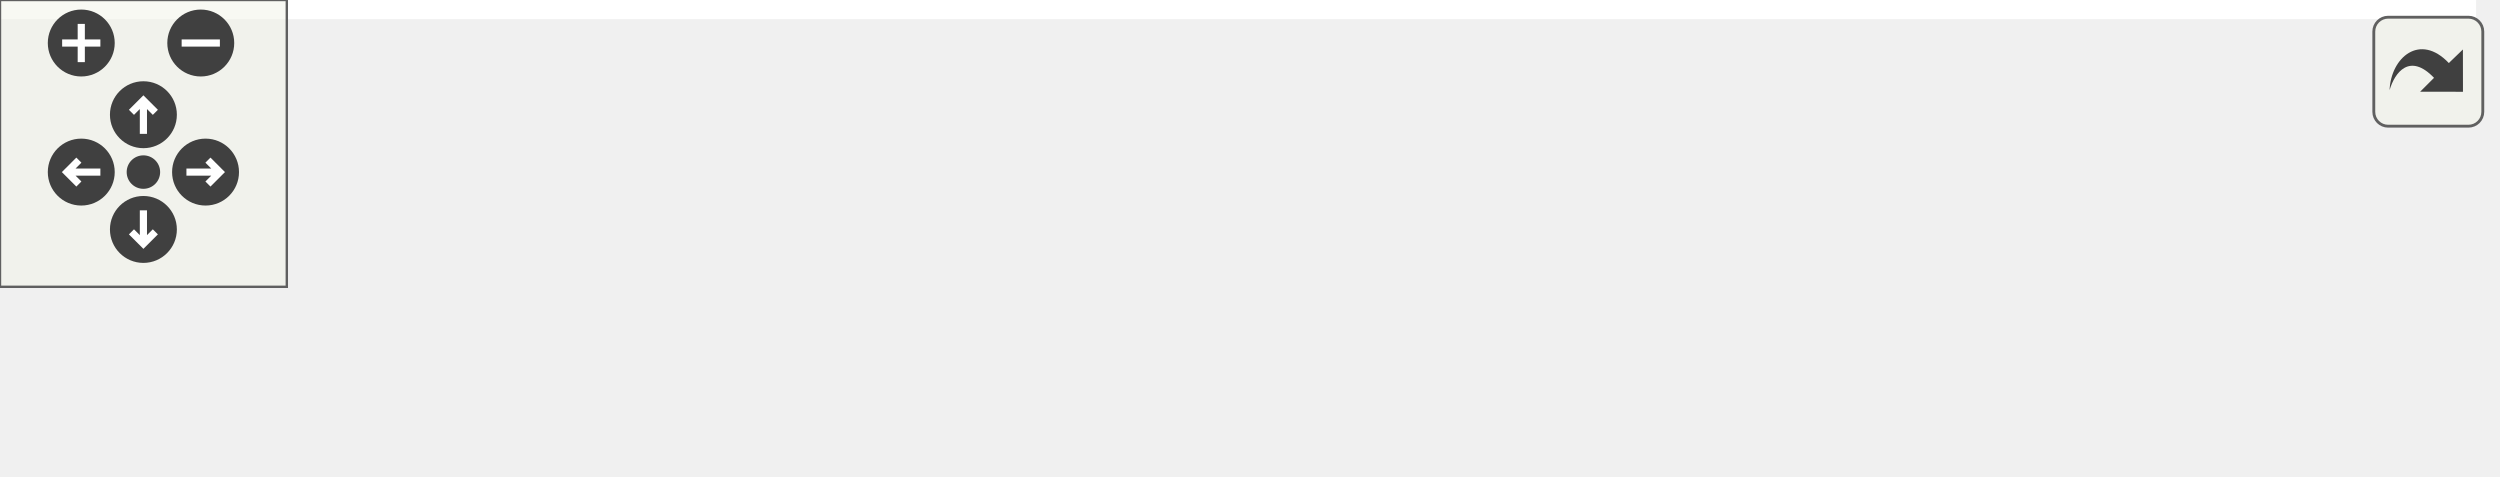
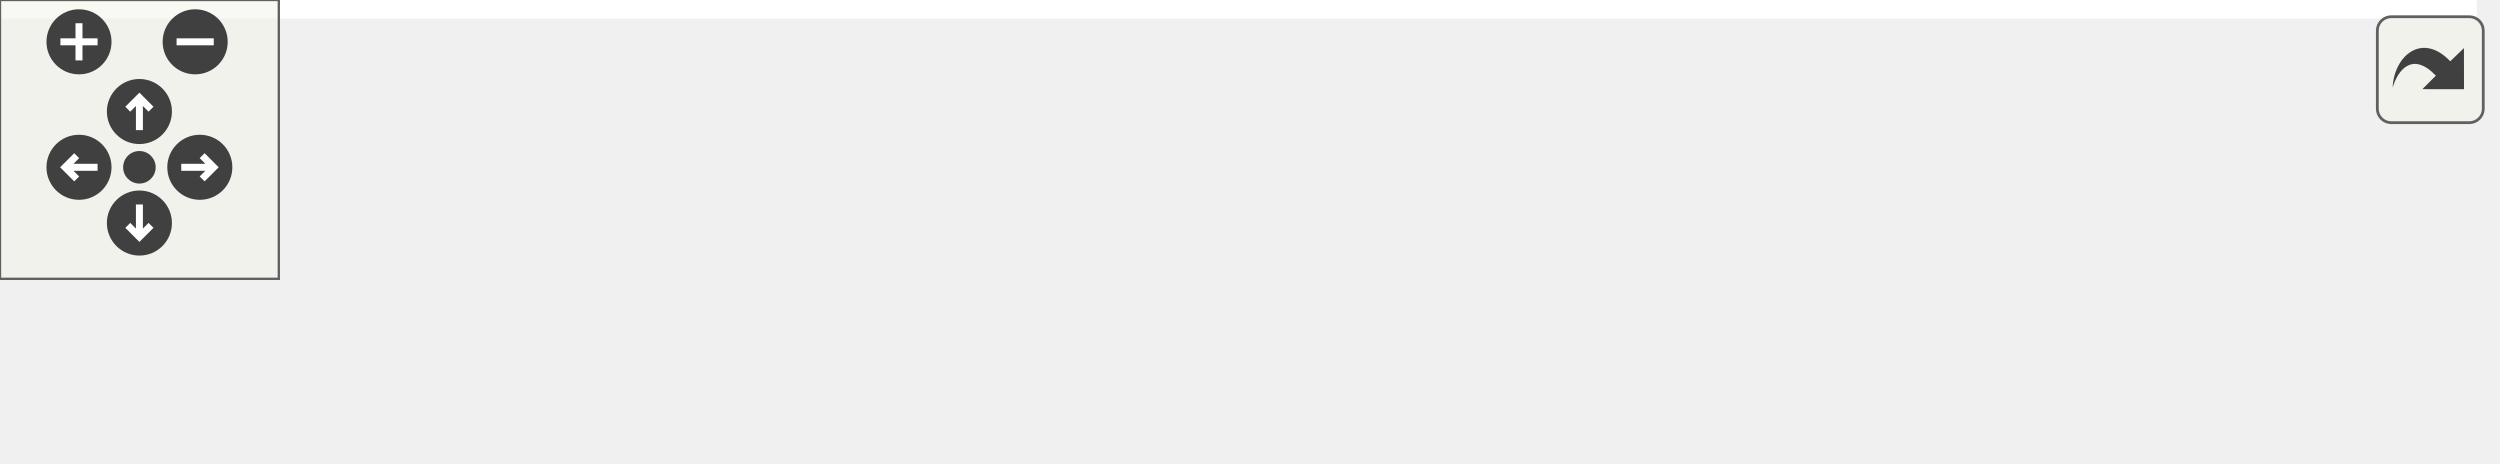
<svg xmlns="http://www.w3.org/2000/svg" xmlns:xlink="http://www.w3.org/1999/xlink" id="main" version="1.1" xml:space="preserve">
  <style type="text/css">
.edge:hover path { stroke: red; }
.edge:hover polygon { stroke: red; fill: red; }
</style>
  <defs>
    <circle id="rim" cx="0" cy="0" r="7" />
    <circle id="rim2" cx="0" cy="0" r="3.5" />
    <g id="zoomPlus">
      <use xlink:href="#rim" fill="#404040">
        <set attributeName="fill" to="#808080" begin="zoomplus.mouseover" end="zoomplus.mouseout" />
      </use>
      <path d="M-4,0h8M0,-4v8" fill="none" stroke="white" stroke-width="1.5" pointer-events="none" />
    </g>
    <g id="zoomMin">
      <use xlink:href="#rim" fill="#404040">
        <set attributeName="fill" to="#808080" begin="zoomminus.mouseover" end="zoomminus.mouseout" />
      </use>
      <path d="M-4,0h8" fill="none" stroke="white" stroke-width="1.5" pointer-events="none" />
    </g>
    <g id="dirArrow">
      <path fill="none" stroke="white" stroke-width="1.5" d="M0,-3.0v7 M-2.5,-0.5L0,-3.0L2.5,-0.5" />
    </g>
    <g id="resetDef">
      <use xlink:href="#rim2" fill="#404040">
        <set attributeName="fill" to="#808080" begin="reset.mouseover" end="reset.mouseout" />
      </use>
    </g>
  </defs>
  <svg id="graph" class="graph">
    <g id="viewport">
-       <polygon fill="white" stroke="transparent" points="-4,4 -4,-39 518,-39 518,4 -4,4" />
+       <polygon fill="white" stroke="transparent" points="-4,4 -4,-39 533,-39 533,4 -4,4" />
      <g id="node1" class="node">
        <g id="a_node1">
          <a xlink:title=" ">
-             <polygon fill="#bfbfbf" stroke="black" points="358,-0.5 358,-34.5 514,-34.5 514,-0.5 358,-0.5" />
-             <text text-anchor="start" x="366" y="-20.9" font-family="Helvetica,sans-Serif" font-size="12.00">erisAudioAnalyzeFFT1024</text>
-             <text text-anchor="middle" x="436" y="-7.9" font-family="Helvetica,sans-Serif" font-size="12.00">::sort_fftrr_by_cqt_bin</text>
+             <polygon fill="#bfbfbf" stroke="black" points="373,-0.5 373,-34.5 529,-34.5 529,-0.5 373,-0.5" />
+             <text text-anchor="start" x="381" y="-20.9" font-family="Helvetica,sans-Serif" font-size="12.00">erisAudioAnalyzeFFT1024</text>
+             <text text-anchor="middle" x="451" y="-7.9" font-family="Helvetica,sans-Serif" font-size="12.00">::sort_fftrr_by_cqt_bin</text>
          </a>
        </g>
      </g>
      <g id="node2" class="node">
        <g id="a_node2">
-           <a xlink:href="../../d4/dde/class_app_c_q_t.html#a9385e1564ef7fd404f0aac7adef64412" target="_top" xlink:title=" ">
-             <polygon fill="white" stroke="black" points="141,-7 141,-28 322,-28 322,-7 141,-7" />
-             <text text-anchor="middle" x="231.5" y="-14.4" font-family="Helvetica,sans-Serif" font-size="12.00">AppCQT::updateOscillatorBank</text>
+           <a xlink:href="../../d4/dde/class_app_c_q_t.html#a367a939ac48e4efa3bb648cd4f3bf848" target="_top" xlink:title=" ">
+             <polygon fill="white" stroke="black" points="156,-7 156,-28 337,-28 337,-7 156,-7" />
+             <text text-anchor="middle" x="246.5" y="-14.4" font-family="Helvetica,sans-Serif" font-size="12.00">AppCQT::updateOscillatorBank</text>
          </a>
        </g>
      </g>
      <g id="edge1" class="edge">
-         <path fill="none" stroke="midnightblue" d="M347.69,-17.5C339.28,-17.5 330.74,-17.5 322.31,-17.5" />
-         <polygon fill="midnightblue" stroke="midnightblue" points="347.87,-21 357.87,-17.5 347.87,-14 347.87,-21" />
+         <path fill="none" stroke="midnightblue" d="M362.69,-17.5C354.28,-17.5 345.74,-17.5 337.31,-17.5" />
+         <polygon fill="midnightblue" stroke="midnightblue" points="362.87,-21 372.87,-17.5 362.87,-14 362.87,-21" />
      </g>
      <g id="node3" class="node">
        <g id="a_node3">
-           <a xlink:href="../../d4/dde/class_app_c_q_t.html#a0e1d9e850811f24577f20ac1900dd4f8" target="_top" xlink:title=" ">
-             <polygon fill="white" stroke="black" points="0,-7 0,-28 105,-28 105,-7 0,-7" />
-             <text text-anchor="middle" x="52.5" y="-14.4" font-family="Helvetica,sans-Serif" font-size="12.00">AppCQT::update</text>
+           <a xlink:href="../../d4/dde/class_app_c_q_t.html#acba800039e0a2c7ec5f84b503d877057" target="_top" xlink:title=" ">
+             <polygon fill="white" stroke="black" points="0,-7 0,-28 120,-28 120,-7 0,-7" />
+             <text text-anchor="middle" x="60" y="-14.4" font-family="Helvetica,sans-Serif" font-size="12.00">AppCQT::updateRT</text>
          </a>
        </g>
      </g>
      <g id="edge2" class="edge">
-         <path fill="none" stroke="midnightblue" d="M130.72,-17.5C122.03,-17.5 113.49,-17.5 105.44,-17.5" />
-         <polygon fill="midnightblue" stroke="midnightblue" points="130.96,-21 140.96,-17.5 130.96,-14 130.96,-21" />
+         <path fill="none" stroke="midnightblue" d="M145.73,-17.5C137.04,-17.5 128.44,-17.5 120.25,-17.5" />
+         <polygon fill="midnightblue" stroke="midnightblue" points="145.95,-21 155.95,-17.5 145.95,-14 145.95,-21" />
      </g>
    </g>
  </svg>
  <g id="navigator" transform="translate(0 0)" fill="#404254">
    <rect fill="#f2f5e9" fill-opacity="0.5" stroke="#606060" stroke-width=".5" x="0" y="0" width="60" height="60" />
    <use id="zoomplus" xlink:href="#zoomPlus" x="17" y="9" />
    <use id="zoomminus" xlink:href="#zoomMin" x="42" y="9" />
    <use id="reset" xlink:href="#resetDef" x="30" y="36" />
    <g id="arrowUp" xlink:href="#dirArrow" transform="translate(30 24)">
      <use xlink:href="#rim" fill="#404040">
        <set attributeName="fill" to="#808080" begin="arrowUp.mouseover" end="arrowUp.mouseout" />
      </use>
      <path fill="none" stroke="white" stroke-width="1.5" d="M0,-3.0v7 M-2.5,-0.5L0,-3.0L2.5,-0.5" />
    </g>
    <g id="arrowRight" xlink:href="#dirArrow" transform="rotate(90) translate(36 -43)">
      <use xlink:href="#rim" fill="#404040">
        <set attributeName="fill" to="#808080" begin="arrowRight.mouseover" end="arrowRight.mouseout" />
      </use>
      <path fill="none" stroke="white" stroke-width="1.5" d="M0,-3.0v7 M-2.5,-0.5L0,-3.0L2.5,-0.5" />
    </g>
    <g id="arrowDown" xlink:href="#dirArrow" transform="rotate(180) translate(-30 -48)">
      <use xlink:href="#rim" fill="#404040">
        <set attributeName="fill" to="#808080" begin="arrowDown.mouseover" end="arrowDown.mouseout" />
      </use>
      <path fill="none" stroke="white" stroke-width="1.5" d="M0,-3.0v7 M-2.5,-0.5L0,-3.0L2.5,-0.5" />
    </g>
    <g id="arrowLeft" xlink:href="#dirArrow" transform="rotate(270) translate(-36 17)">
      <use xlink:href="#rim" fill="#404040">
        <set attributeName="fill" to="#808080" begin="arrowLeft.mouseover" end="arrowLeft.mouseout" />
      </use>
      <path fill="none" stroke="white" stroke-width="1.5" d="M0,-3.0v7 M-2.5,-0.5L0,-3.0L2.5,-0.5" />
    </g>
  </g>
  <svg viewBox="0 0 15 15" width="100%" height="30px" preserveAspectRatio="xMaxYMin meet">
    <g id="arrow_out" transform="scale(0.3 0.3)">
      <a xlink:href="classeris_audio_analyze_f_f_t1024_a8e1d12d061b83e2f737aec1a763b7286_icgraph_org.svg" target="_base">
        <rect id="button" ry="5" rx="5" y="6" x="6" height="38" width="38" fill="#f2f5e9" fill-opacity="0.5" stroke="#606060" stroke-width="1.0" />
        <path id="arrow" d="M 11.5,31.437 C 11.94,20.098 22.043,11.323 32.159,21.979 L 37.069,17.246 C 37.069,17.246 37.088,32 37.088,32 L 22.16,31.978 C 22.16,31.978 26.998,27.14 26.998,27.14 C 18.529,18.264 13.292,25.23 11.5,31.437 z" style="fill:#404040;" />
      </a>
    </g>
  </svg>
</svg>
